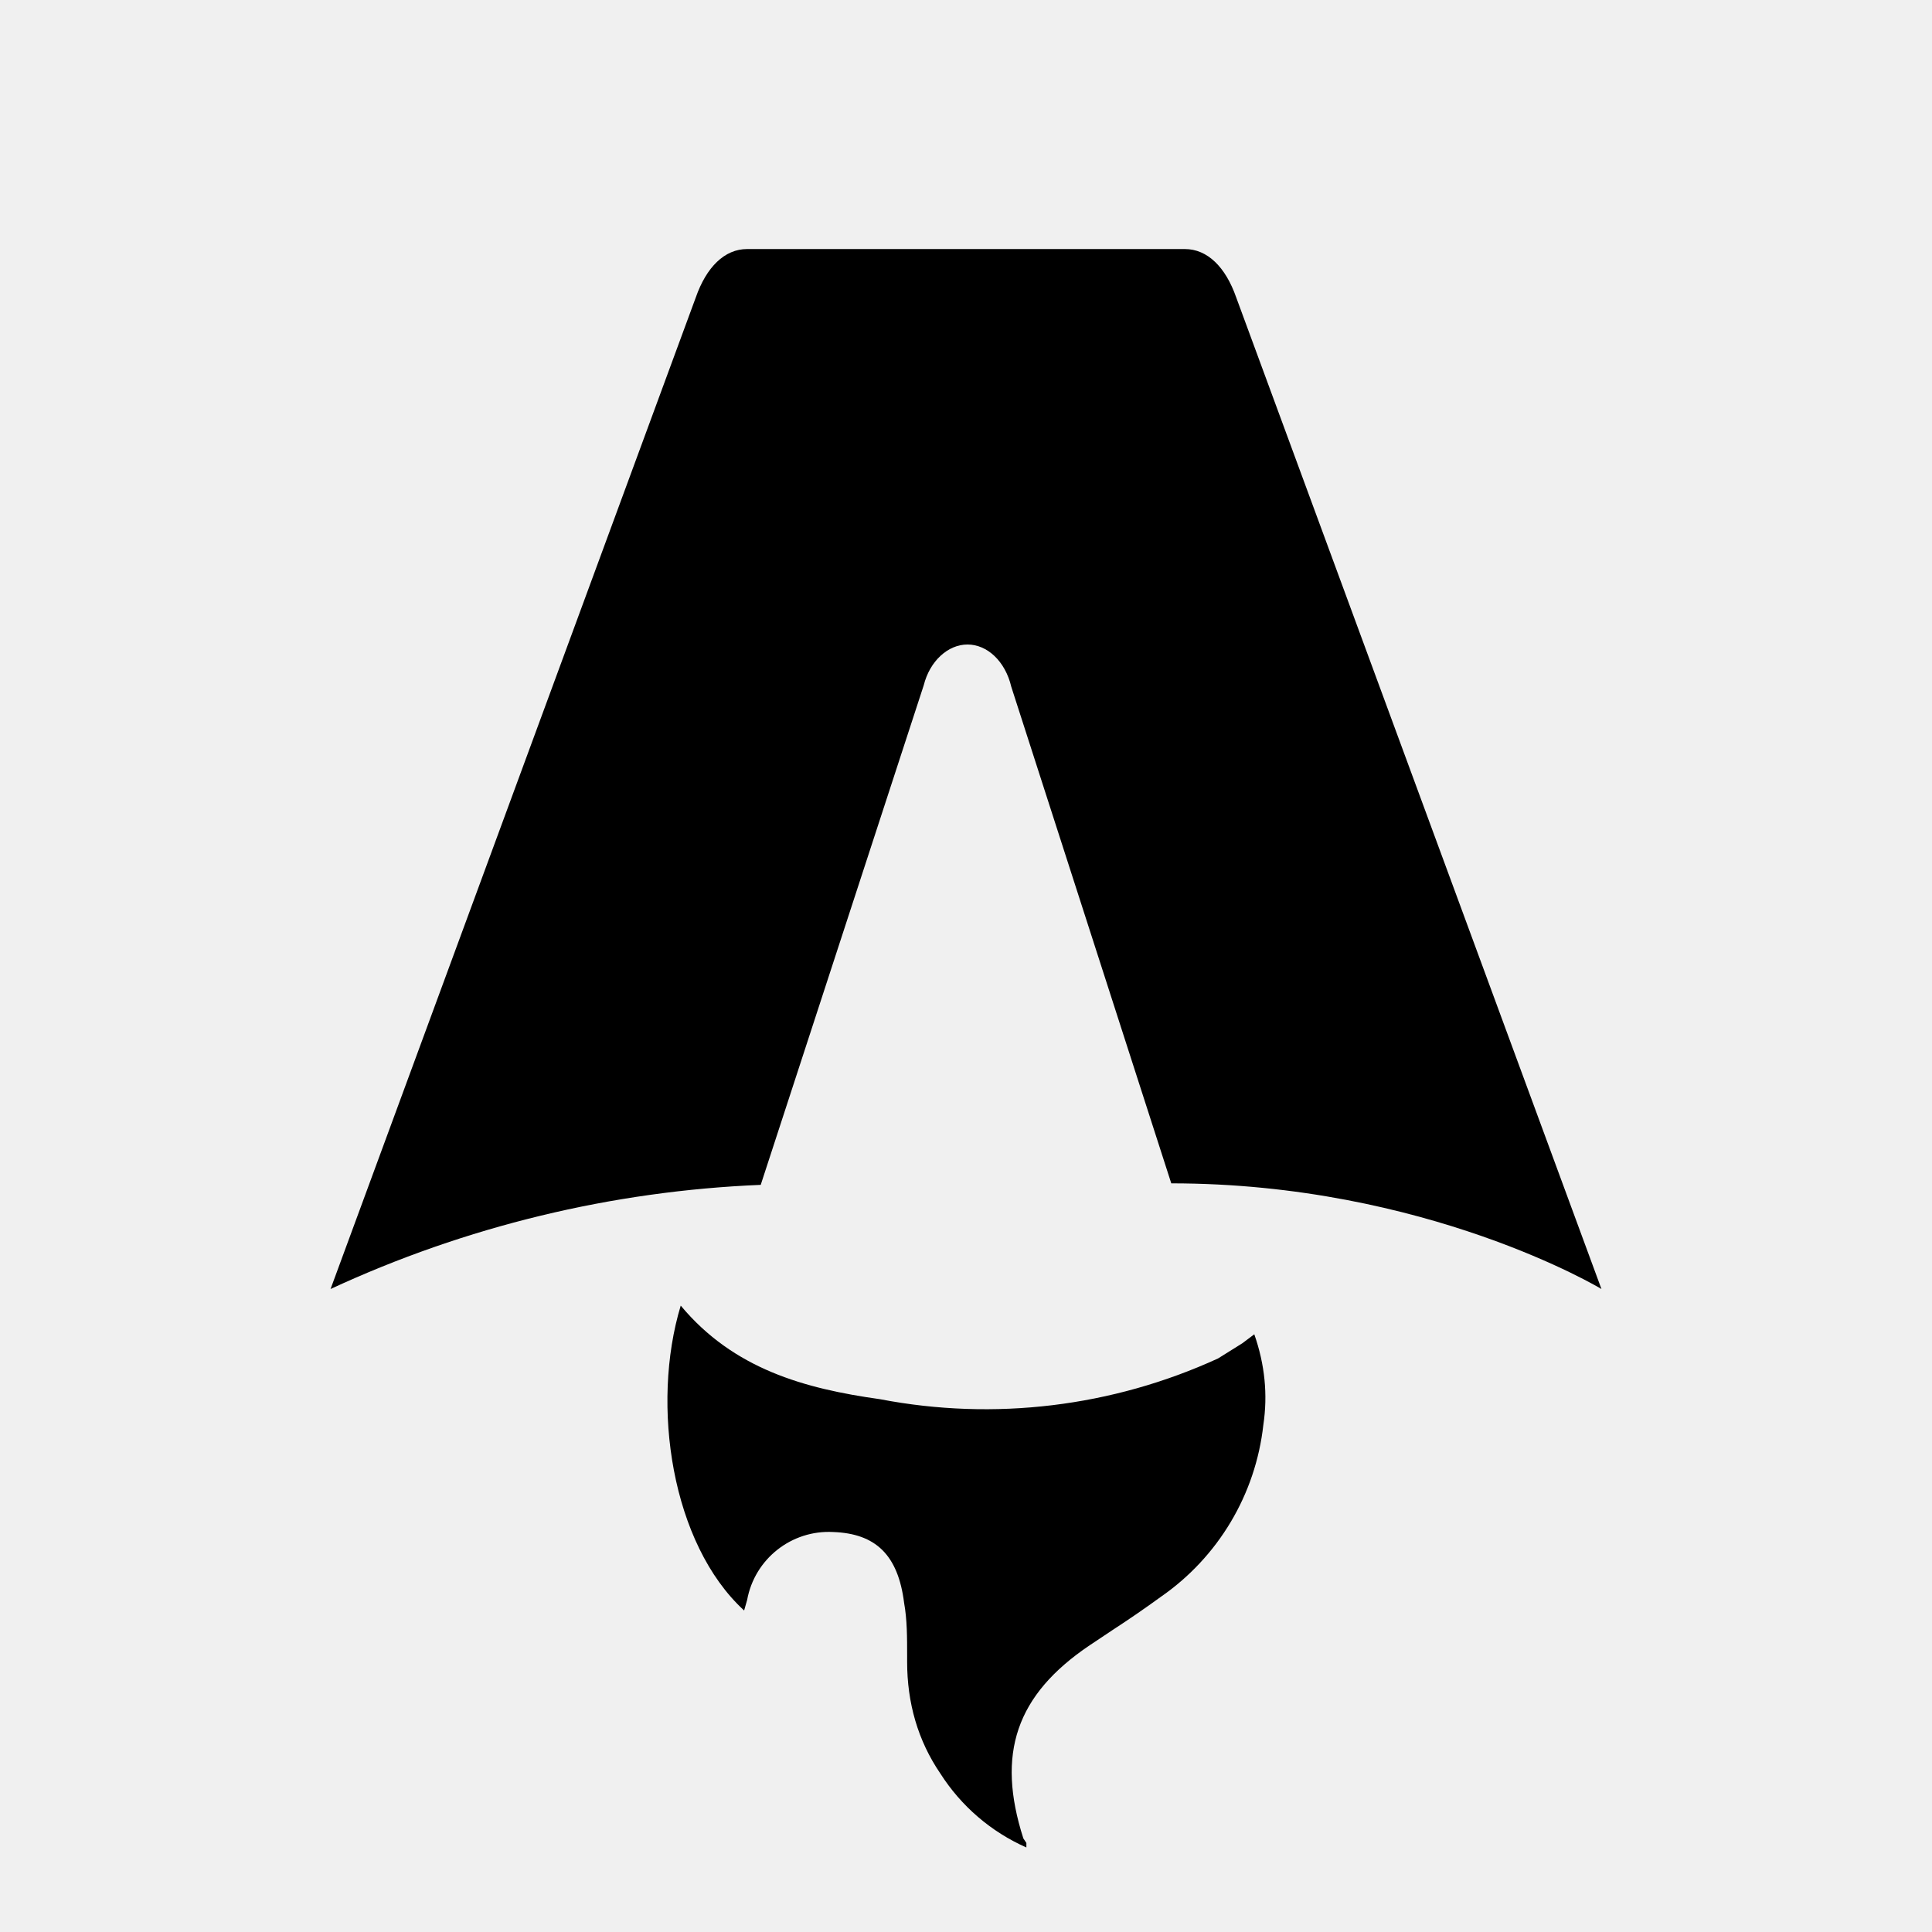
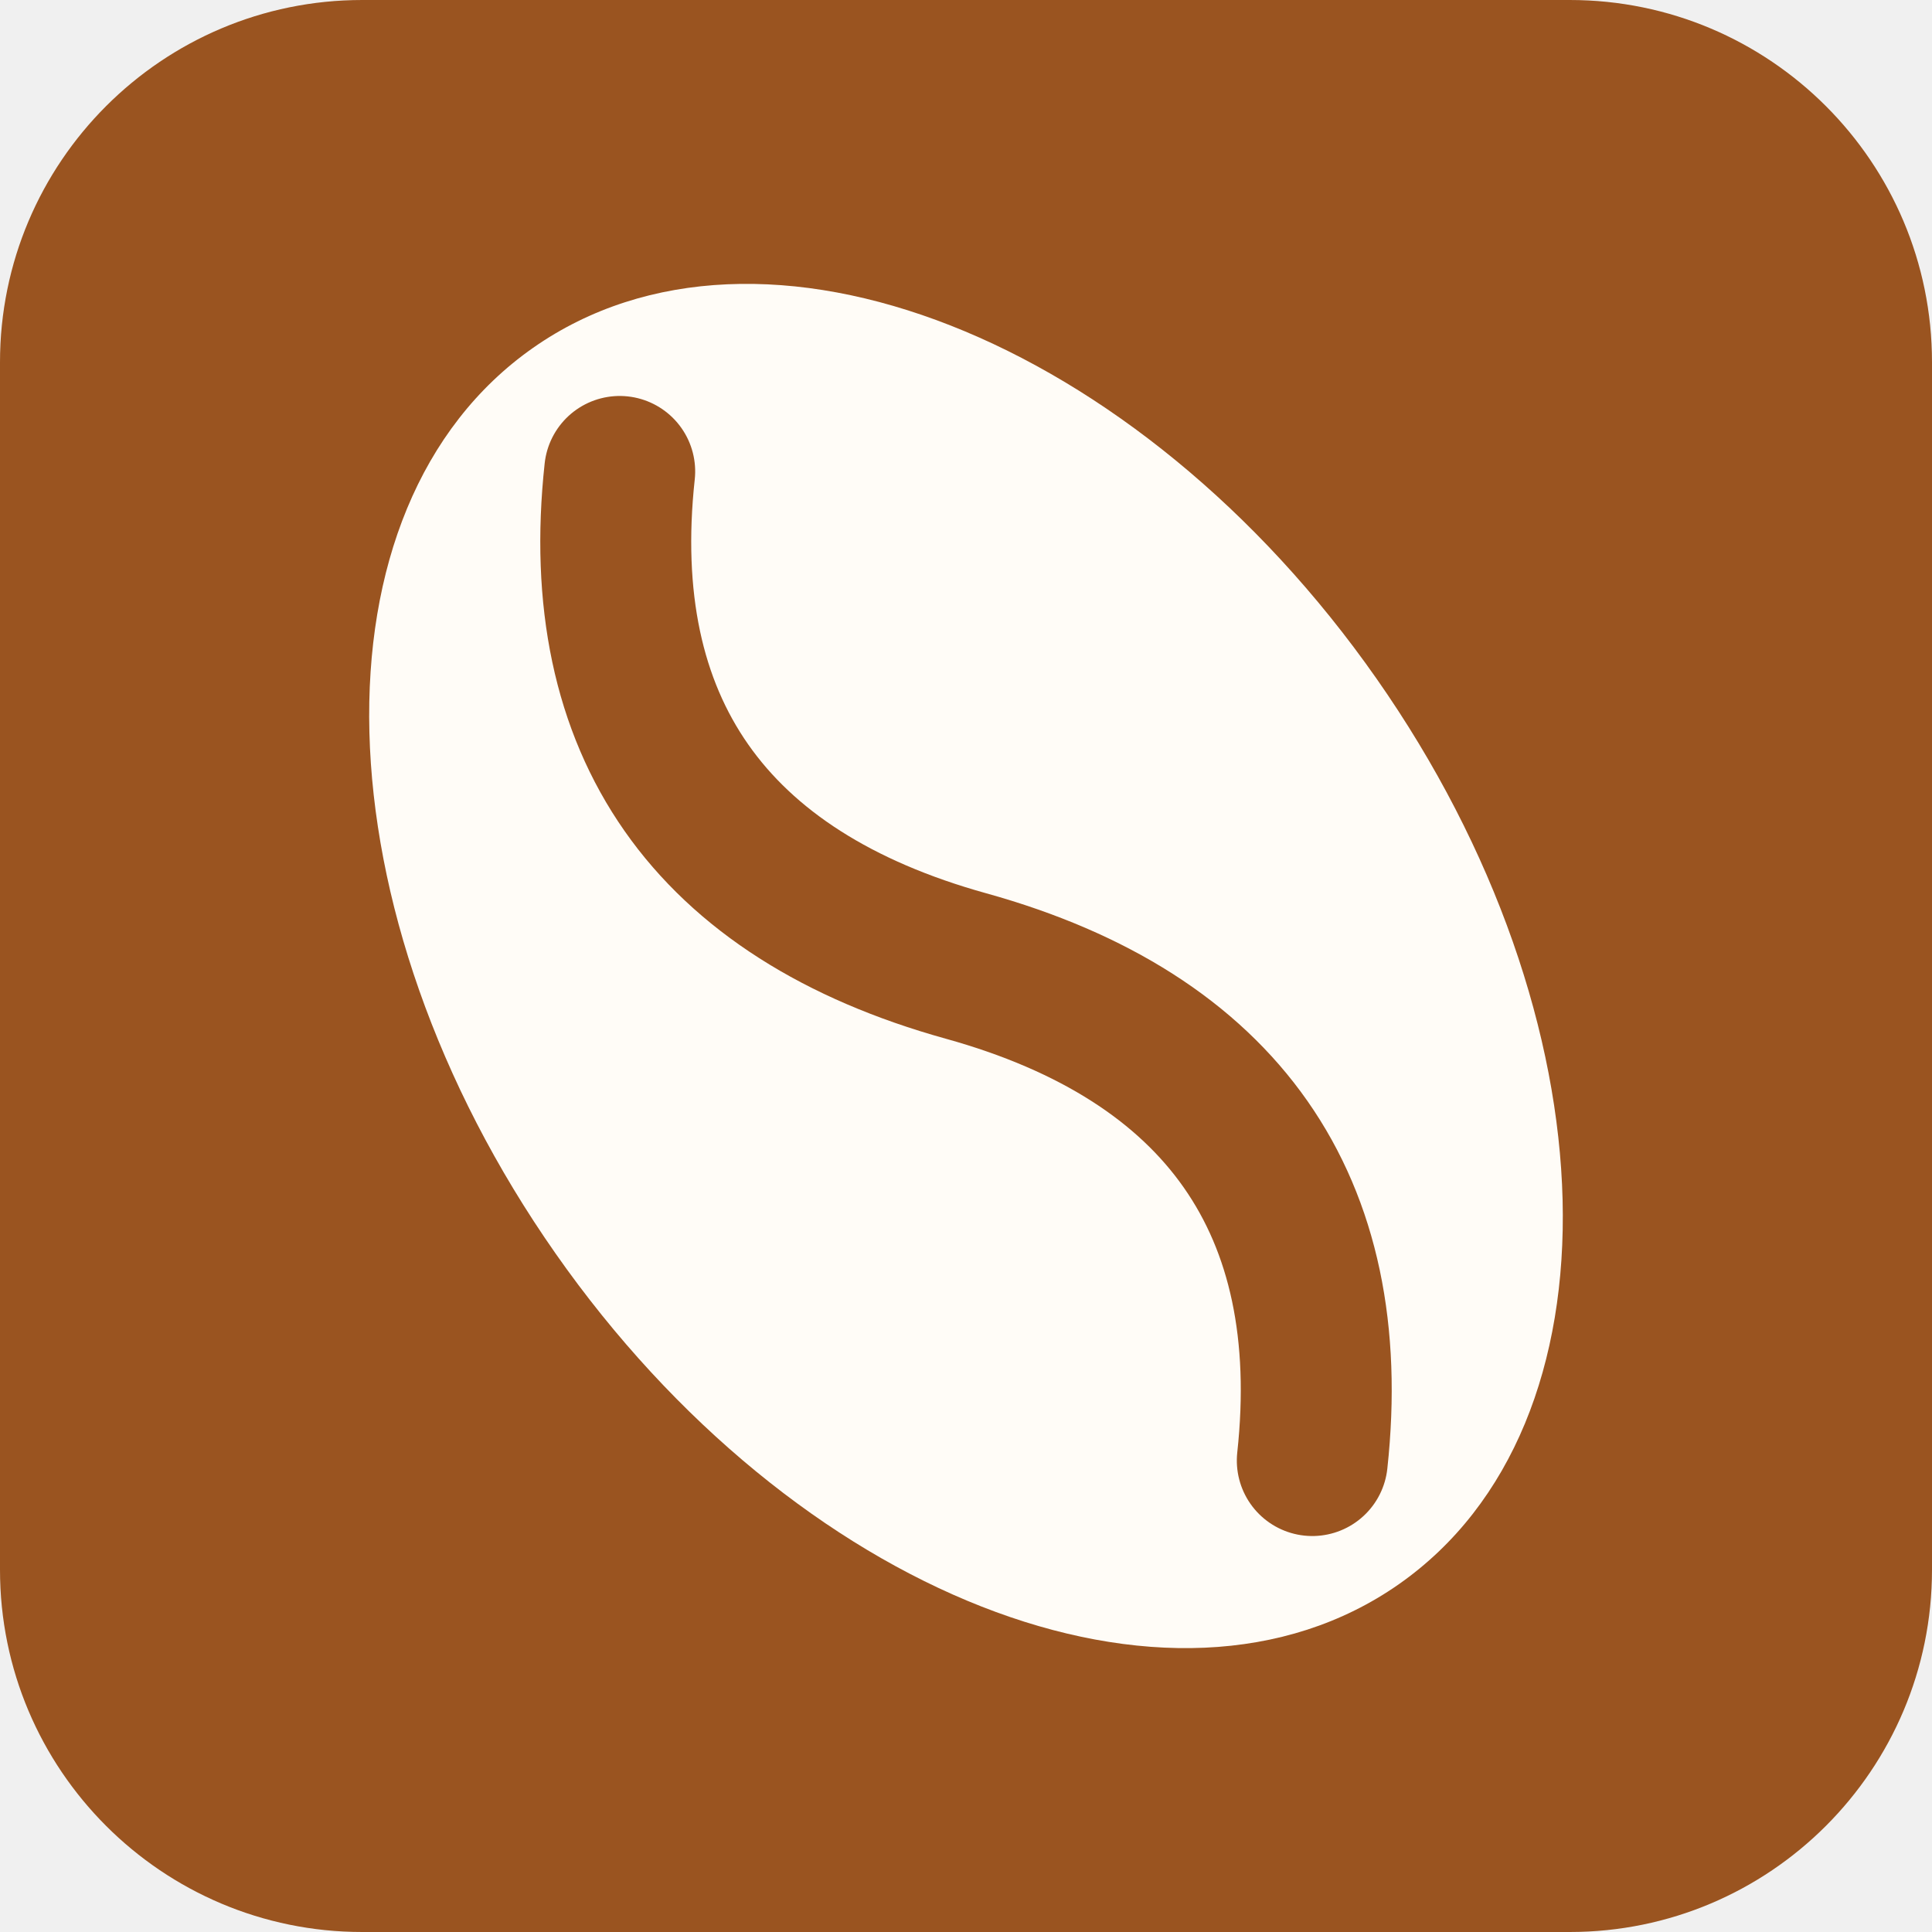
- <svg xmlns="http://www.w3.org/2000/svg" fill="none" viewBox="0 0 128 128">
-   <path d="M50.4 78.5a75.1 75.1 0 0 0-28.5 6.9l24.2-65.7c.7-2 1.9-3.2 3.4-3.2h29c1.5 0 2.7 1.2 3.4 3.2l24.2 65.7s-11.6-7-28.5-7L67 45.5c-.4-1.7-1.6-2.8-2.9-2.8-1.3 0-2.5 1.1-2.9 2.7L50.4 78.5Zm-1.1 28.2Zm-4.2-20.2c-2 6.6-.6 15.8 4.2 20.2a17.5 17.5 0 0 1 .2-.7 5.5 5.5 0 0 1 5.7-4.5c2.8.1 4.3 1.5 4.7 4.7.2 1.1.2 2.3.2 3.5v.4c0 2.7.7 5.2 2.2 7.4a13 13 0 0 0 5.7 4.9v-.3l-.2-.3c-1.8-5.6-.5-9.5 4.4-12.8l1.5-1a73 73 0 0 0 3.2-2.2 16 16 0 0 0 6.8-11.4c.3-2 .1-4-.6-6l-.8.6-1.6 1a37 37 0 0 1-22.4 2.7c-5-.7-9.7-2-13.2-6.2Z" />
-   <style>
-         path { fill: #000; }
-         @media (prefers-color-scheme: dark) {
-             path { fill: #FFF; }
-         }
-     </style>
+ <svg xmlns="http://www.w3.org/2000/svg" viewBox="0 0 32 32">
+   <path fill="#9a5420" d="M6 0h20a6 6 0 0 1 6 6v20a6 6 0 0 1-6 6H6a6 6 0 0 1-6-6V6a6 6 0 0 1 6-6Z" />
+   <g transform="rotate(-35 16 16)">
+     <path fill="#fffcf7" d="M16 3.5c4.6 0 8.3 5.6 8.3 12.5S20.6 28.5 16 28.5 7.7 22.9 7.7 16 11.4 3.5 16 3.5Z" />
+     <path fill="none" stroke="#9a5420" stroke-width="2.5" stroke-linecap="round" d="M16 6c-2.8 3.2-2.8 6.6 0 10s2.8 6.8 0 10" />
+   </g>
</svg>
